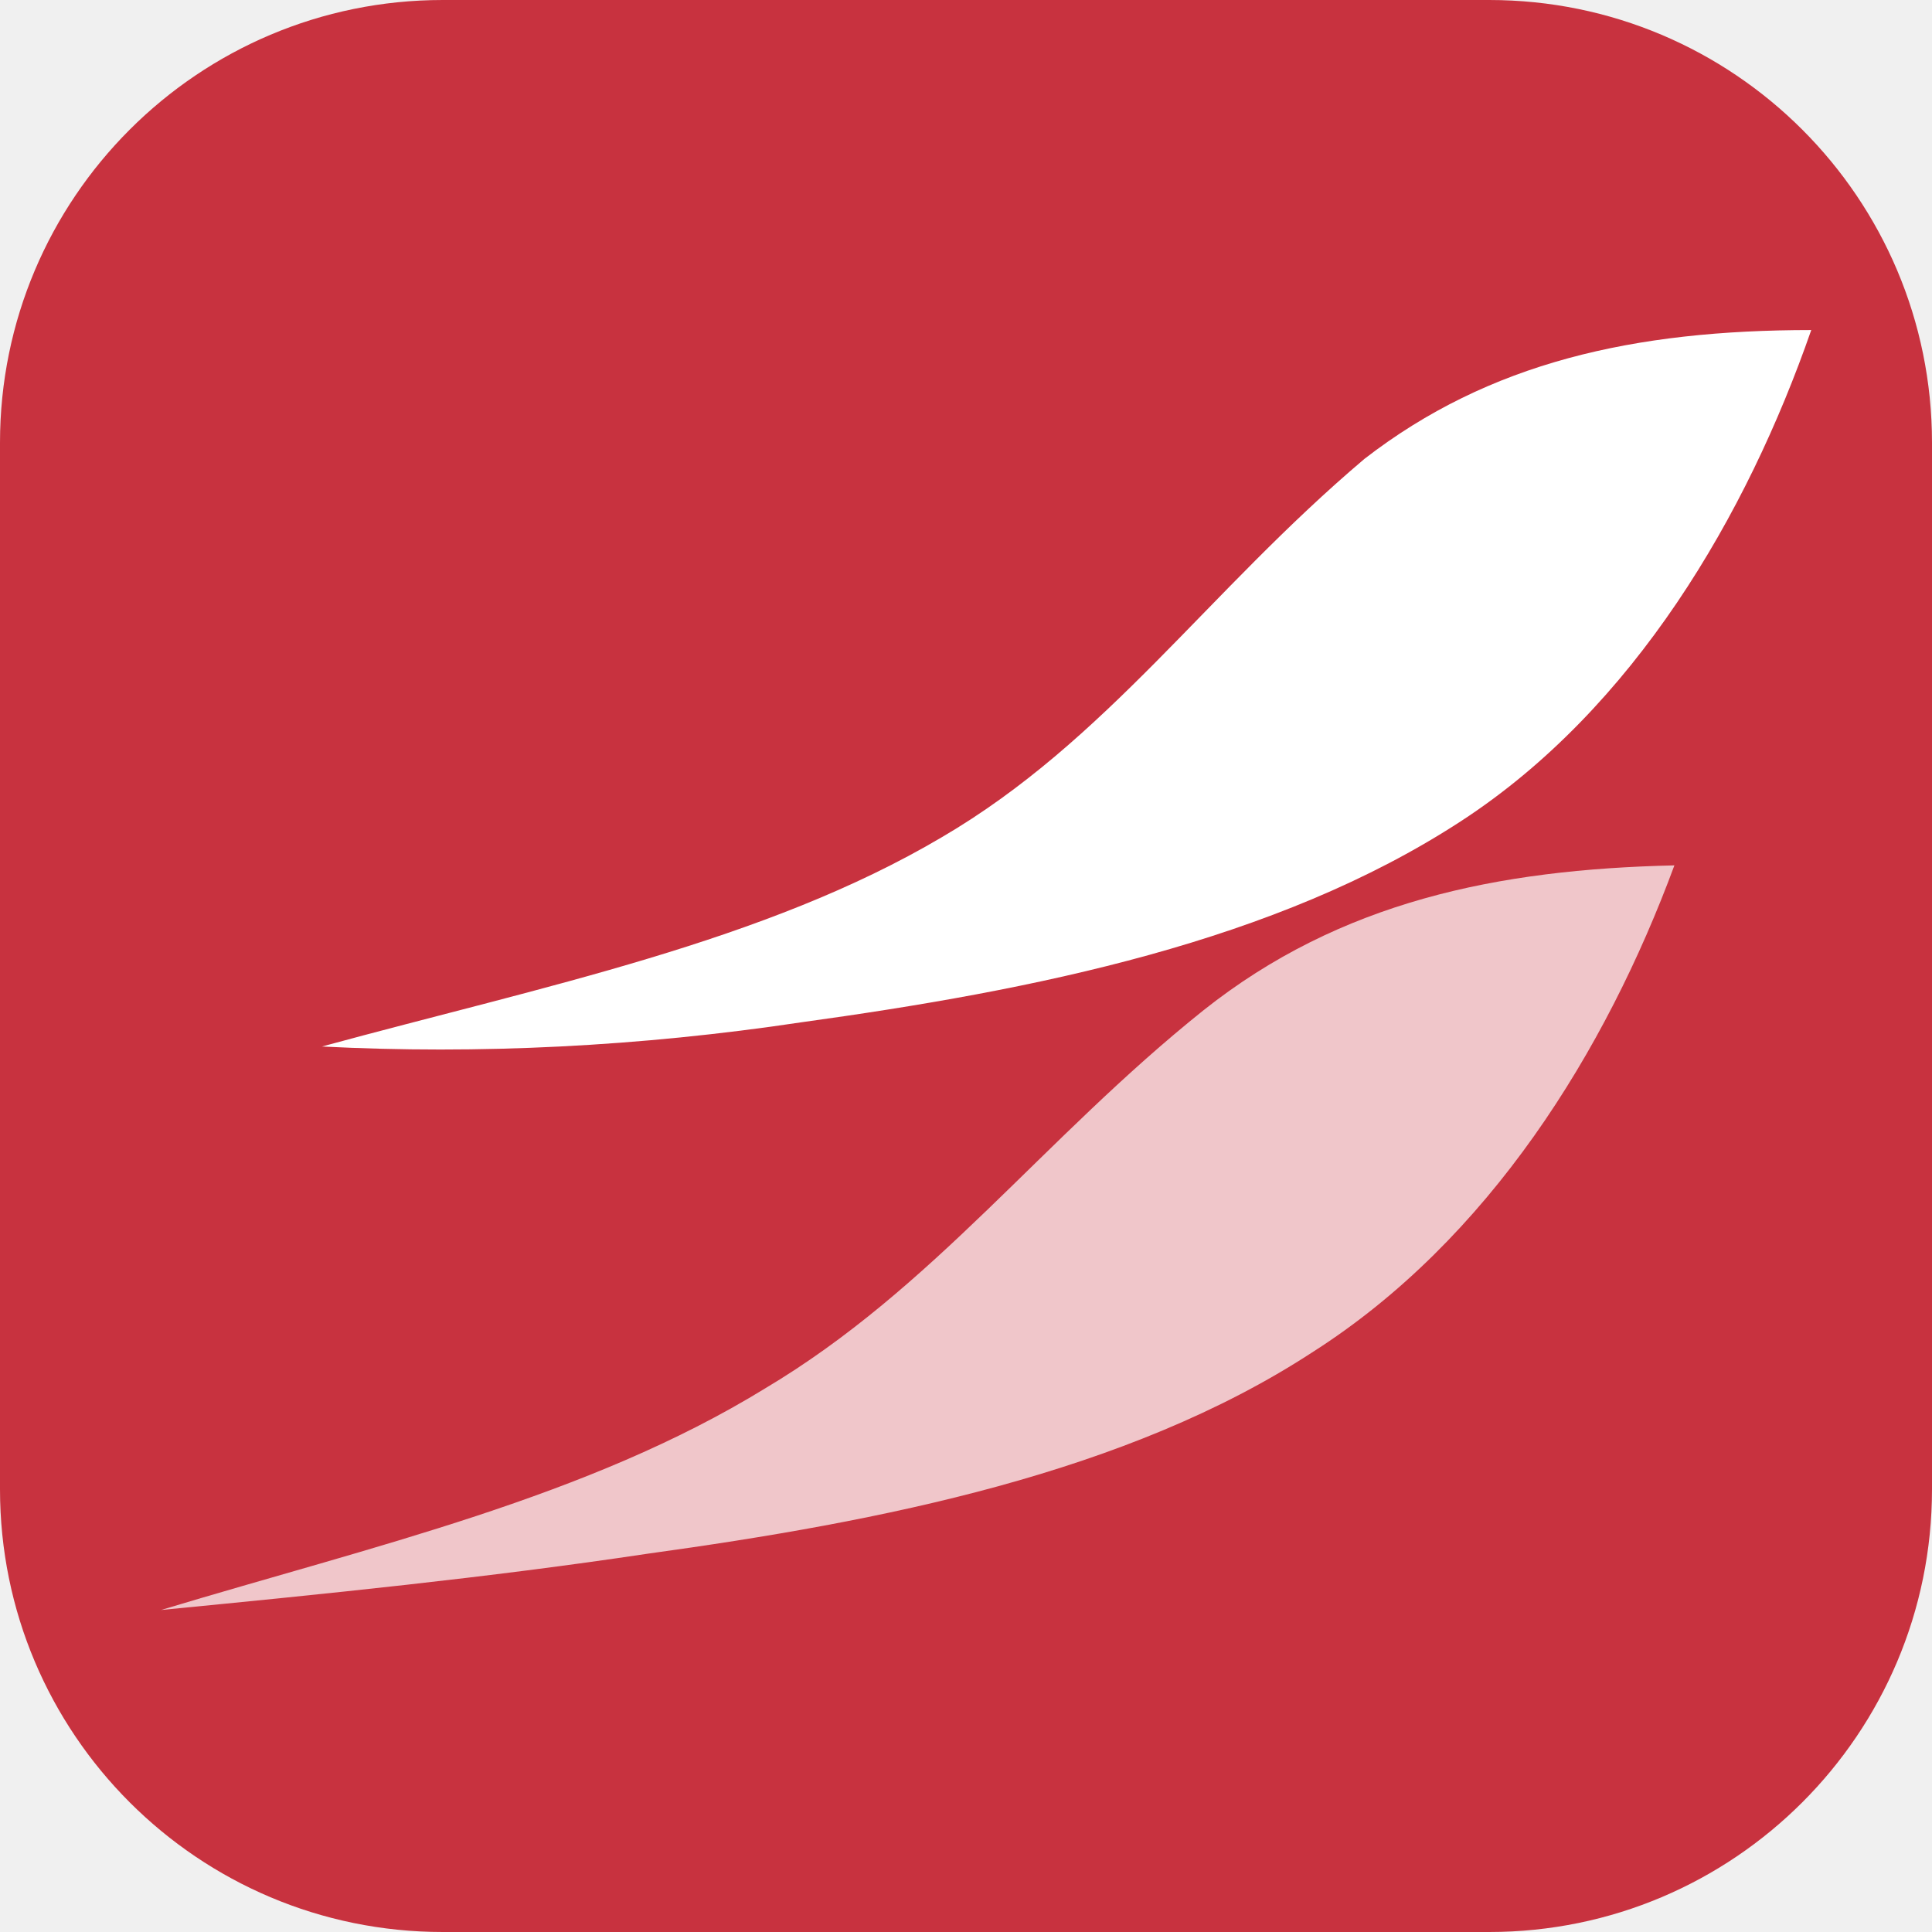
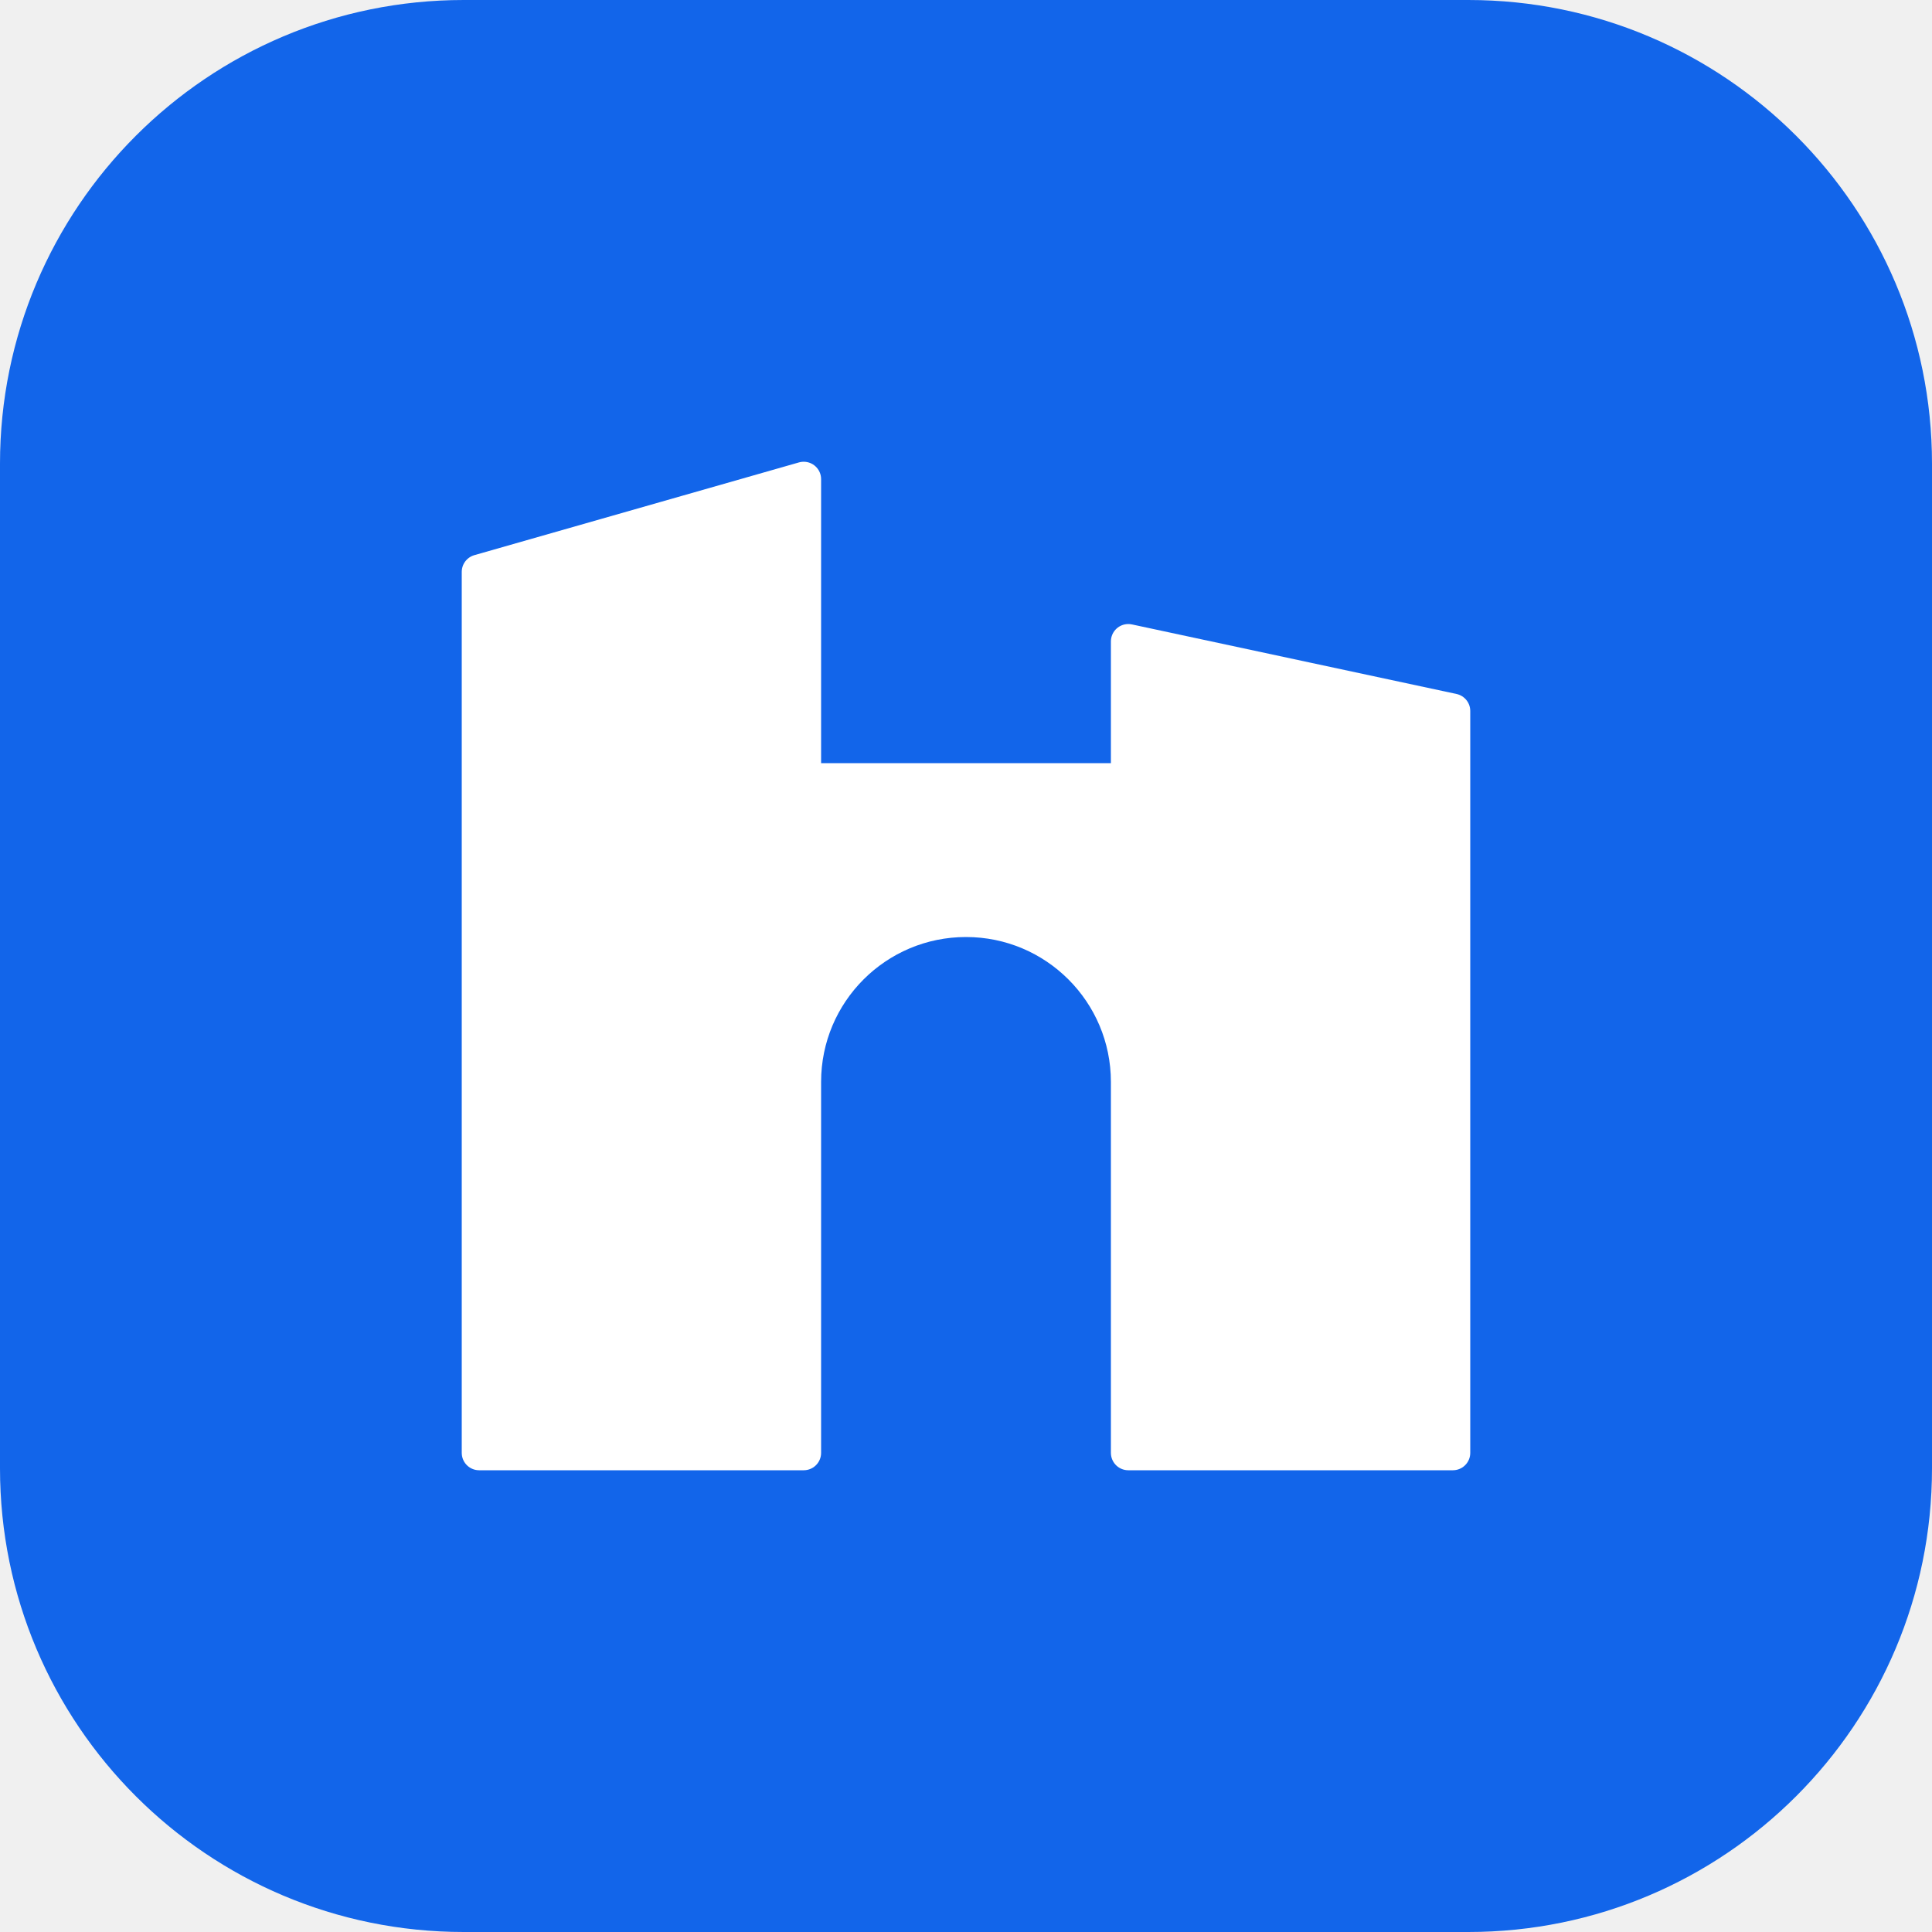
- <svg xmlns="http://www.w3.org/2000/svg" viewBox="0 0 48 48">
-   <rect width="48" height="48" rx="11" fill="#C8323F" />
-   <path d="M8 26c5.5-1.5 11-2.6 15.4-5.2 4.1-2.4 6.6-6.1 10.5-9.4C37 9 40.6 8.2 45 8.2c-1.6 4.6-4.4 9.4-8.7 12.2-4.6 3-10.6 4.2-16.4 5-4 .6-8 .8-11.9.6Z" fill="#FFFFFF" />
-   <path d="M4 40c5.3-1.6 10.6-2.8 15-5.5 4.2-2.5 6.9-6.2 10.9-9.4 3.4-2.7 7.3-3.5 11.7-3.6-1.7 4.6-4.6 9.3-9 12.1-4.6 3-10.7 4.2-16.5 5-4 .6-8 1-12.1 1.4Z" fill="#FFFFFF" opacity="0.72" />
+ <svg xmlns="http://www.w3.org/2000/svg" viewBox="0 0 100 100">
+   <rect width="100" height="100" rx="24" fill="#1265EA" />
+   <path transform="translate(20 20) scale(0.6)" d="M8 16 L36 8 L36 34 L64 34 L64 22 L92 28 L92 92 L64 92 L64 60 A14 14 0 0 0 36 60 L36 92 L8 92 Z" fill="#FFFFFF" stroke="#FFFFFF" stroke-width="3" stroke-linejoin="round" />
</svg>
